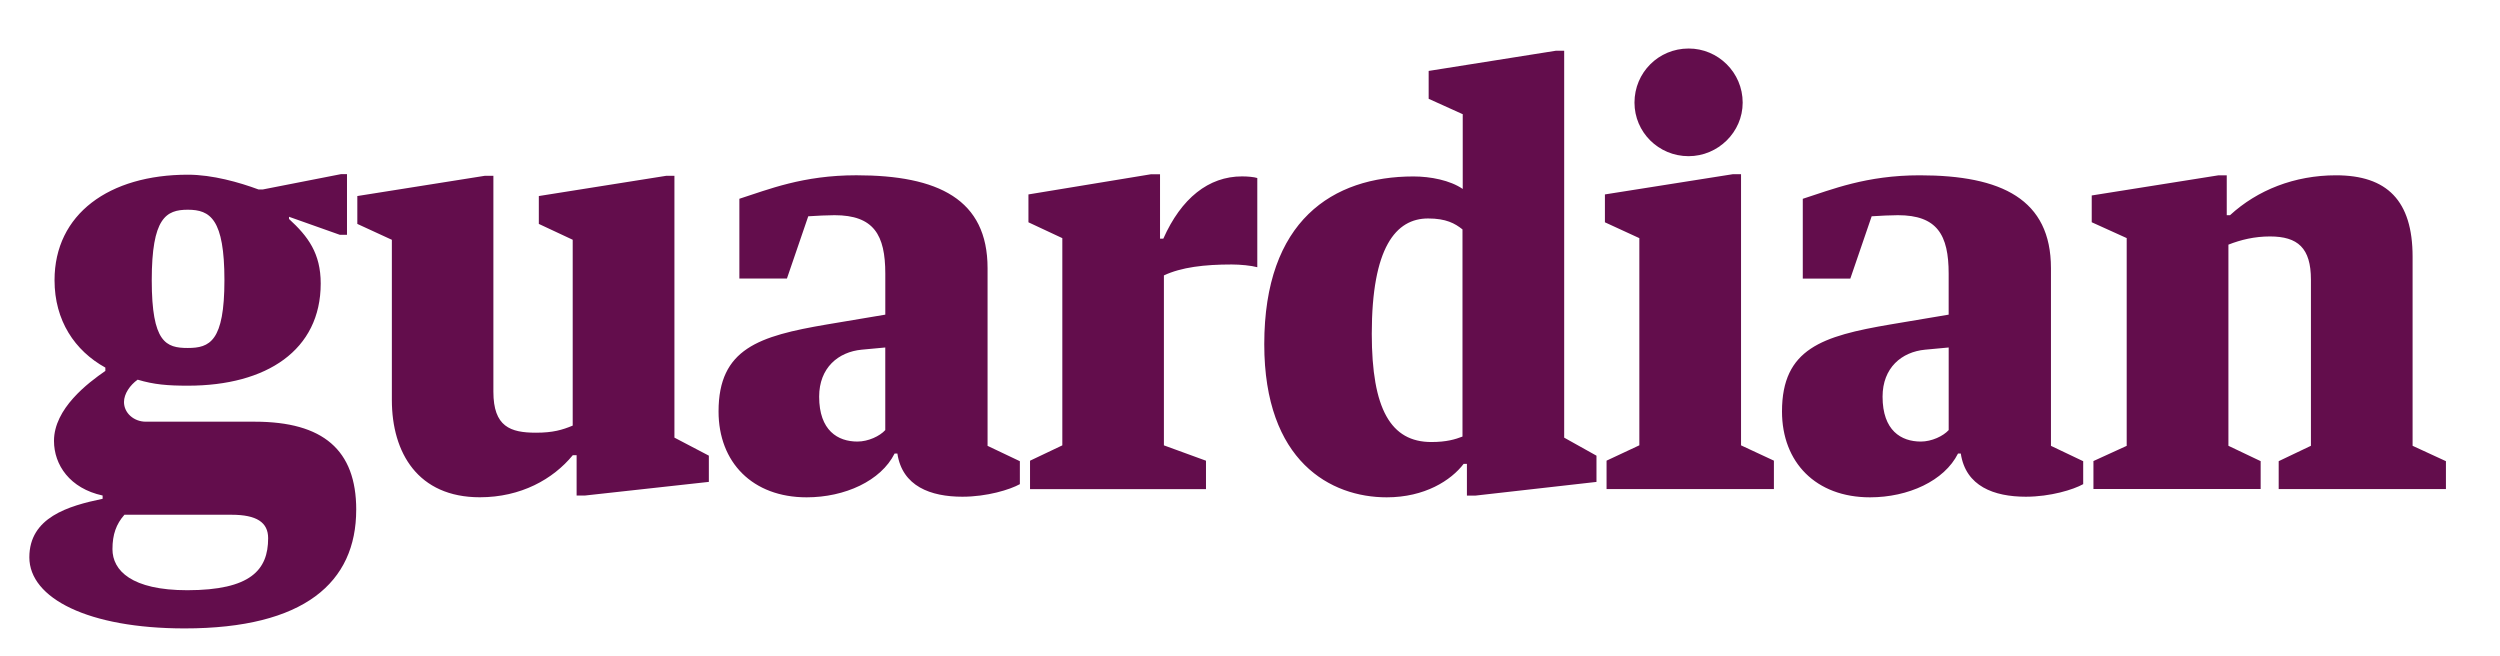
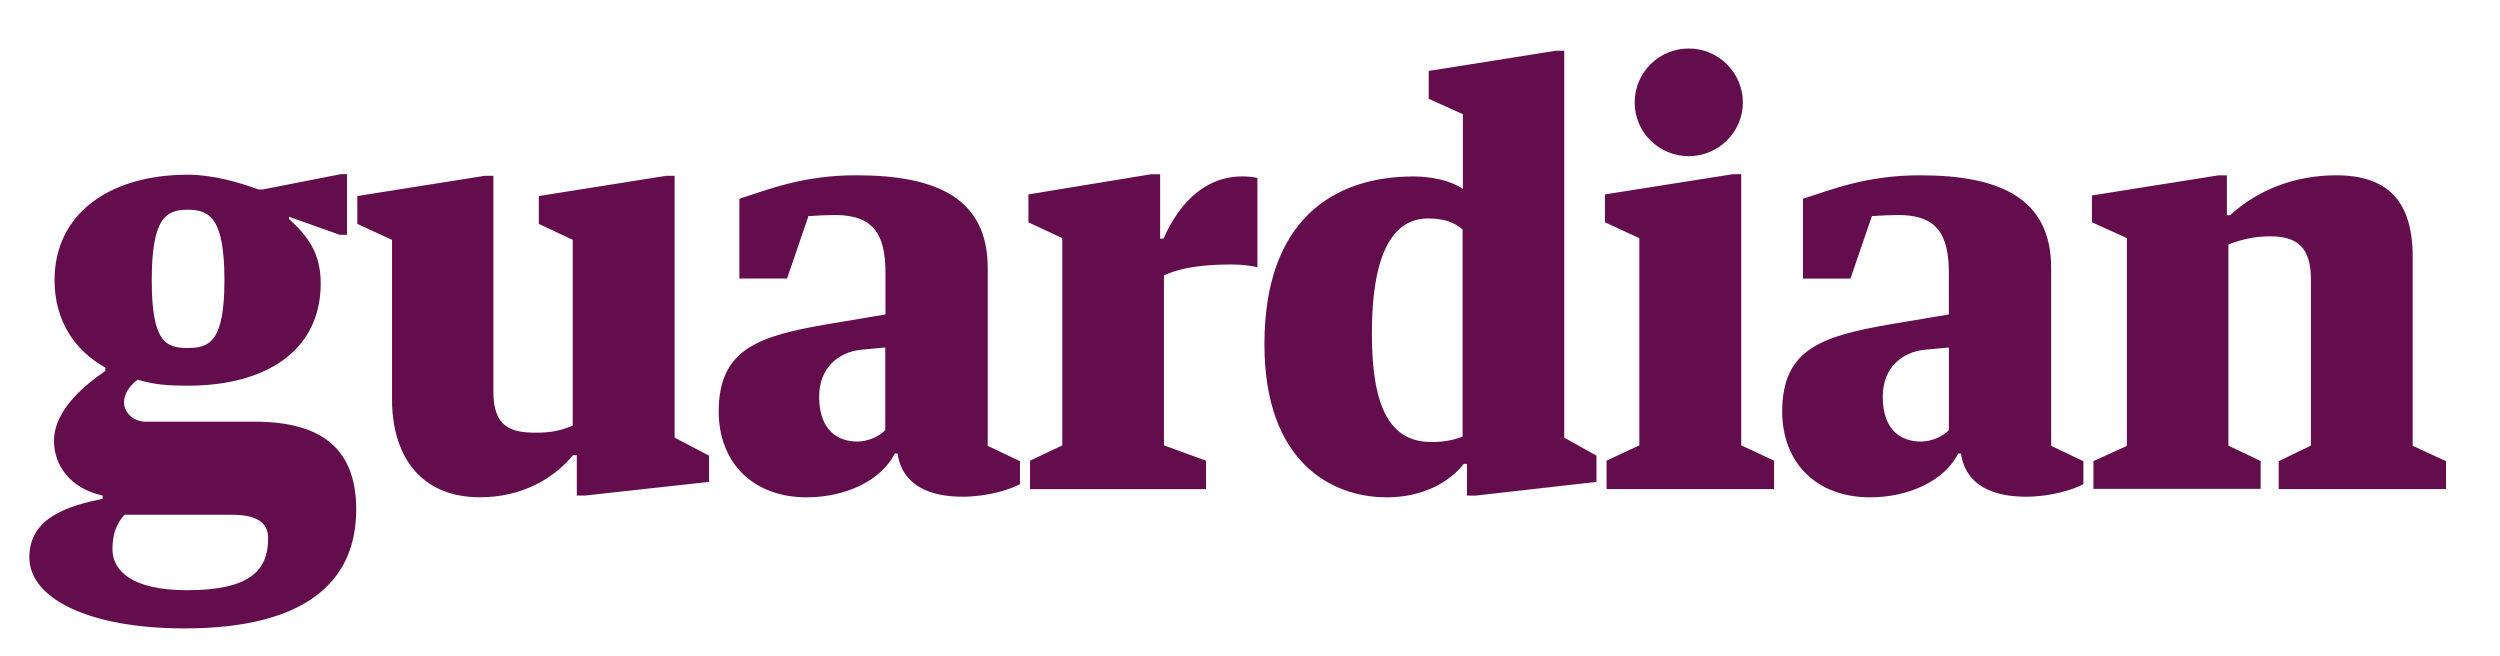
<svg xmlns="http://www.w3.org/2000/svg" width="91.5" height="24">
-   <path d="M13.037 18.658c0 2.66-1.9 4.342-6.28 4.342-3.522 0-5.683-1.102-5.683-2.602 0-1.46 1.42-1.88 2.682-2.142v-.12c-1.2-.26-1.78-1.12-1.78-2 0-1.18 1.24-2.12 1.88-2.56v-.122c-1.12-.62-1.86-1.72-1.86-3.2 0-2.42 2-3.86 4.882-3.86.9 0 1.88.28 2.582.54h.16l2.858-.56h.222v2.22h-.262l-1.86-.66v.08c.7.642 1.16 1.26 1.16 2.362 0 2.44-1.98 3.74-4.86 3.74-.74 0-1.24-.04-1.84-.22-.28.198-.5.52-.5.818 0 .4.358.72.8.72h4c2.477.004 3.7 1.025 3.7 3.224zm-3.223 1.04c0-.58-.42-.858-1.34-.858h-3.92c-.3.34-.438.72-.438 1.26 0 .78.698 1.502 2.74 1.502 2.32-.002 2.958-.743 2.958-1.903zm-4.26-9.44c0 2.28.522 2.478 1.32 2.478.802 0 1.34-.24 1.34-2.48s-.52-2.58-1.34-2.58c-.798 0-1.32.3-1.32 2.58zm8.784-1.483l-1.26-.58v-1.02l4.662-.74h.318v7.902c0 1.28.62 1.5 1.56 1.5.622 0 .962-.102 1.343-.26V8.775l-1.24-.58v-1.02l4.66-.74h.303v9.582l1.26.66v.96l-4.54.5h-.3V16.66h-.14c-.722.88-1.9 1.54-3.402 1.54-2.26 0-3.22-1.62-3.22-3.562V8.775zm14.463 1.42h-1.74v-2.92c1.063-.34 2.32-.86 4.28-.86 3.003 0 4.804.882 4.804 3.4v6.503l1.182.562v.84c-.36.2-1.2.46-2.103.46-1.16 0-2.2-.38-2.38-1.58h-.102c-.5 1-1.82 1.602-3.22 1.602-1.98 0-3.223-1.28-3.223-3.143 0-2.3 1.48-2.76 3.96-3.183l2.143-.36v-1.5c0-1.42-.42-2.14-1.86-2.14-.18 0-.72.02-.96.04l-.78 2.277zm3.6 2.523l-.86.08c-.857.08-1.56.66-1.56 1.72 0 1.24.683 1.643 1.4 1.643.4 0 .82-.2 1.02-.42v-3.02zm9.736-6.34h.32v2.358h.12c.657-1.48 1.658-2.28 2.88-2.28.2 0 .438.02.56.06V9.78c-.22-.06-.62-.1-.938-.1-1 0-1.842.1-2.48.4v6.22l1.54.562v1.04h-6.44v-1.04l1.182-.562V8.716l-1.24-.58v-1.02l4.495-.74zm11.39-2.202l-1.238-.56v-1.02l4.662-.74h.298v14.162l1.182.66v.96l-4.422.5h-.32v-1.16h-.12c-.46.603-1.42 1.224-2.817 1.224-2.04 0-4.48-1.303-4.48-5.604 0-4.52 2.5-6.14 5.46-6.14.623 0 1.343.14 1.804.458v-2.74h-.007zm0 4.22c-.277-.22-.6-.4-1.26-.4-1.18 0-2.06 1.062-2.06 4.222 0 2.76.7 3.96 2.18 3.96.562 0 .88-.1 1.14-.2v-7.58zm9.895-2.02h.3V16.3l1.203.56v1.04H58.8v-1.04l1.2-.562V8.716l-1.26-.58v-1.02l4.68-.74zm.36-2.62c0 1.08-.9 1.96-1.98 1.96-1.1 0-1.98-.88-1.98-1.96 0-1.102.883-1.98 1.98-1.98 1.08-.003 1.98.878 1.98 1.98zm3.94 6.44h-1.74v-2.92c1.063-.34 2.32-.86 4.28-.86 3 0 4.803.88 4.803 3.4v6.502l1.18.562v.84c-.358.2-1.198.46-2.1.46-1.16 0-2.2-.38-2.38-1.58h-.102c-.5 1-1.82 1.602-3.222 1.602-1.98 0-3.22-1.28-3.22-3.143 0-2.3 1.48-2.76 3.96-3.183l2.14-.36v-1.5c0-1.42-.42-2.14-1.858-2.14-.18 0-.72.02-.96.04l-.78 2.277zm3.6 2.522l-.86.08c-.86.08-1.56.66-1.56 1.72 0 1.24.68 1.643 1.4 1.643.4 0 .82-.2 1.02-.42v-3.02zm5.29 4.16l1.225-.56V8.714l-1.28-.58v-.98l4.642-.738h.3v1.46h.12c1.002-.92 2.36-1.46 3.88-1.46 1.86 0 2.802.92 2.802 2.98v6.92l1.22.563v1.02H83.4v-1.02l1.18-.563v-6.082c0-1.158-.48-1.58-1.5-1.58-.562 0-1.062.12-1.52.3v7.362l1.18.562v1.02h-6.12v-1.02h-.01z" fill="#630D4C" />
+   <path d="M13.037 18.658c0 2.66-1.9 4.342-6.28 4.342-3.522 0-5.683-1.102-5.683-2.602 0-1.46 1.42-1.88 2.682-2.142v-.12c-1.2-.26-1.78-1.12-1.78-2 0-1.18 1.24-2.12 1.88-2.56v-.122c-1.12-.62-1.86-1.72-1.86-3.2 0-2.42 2-3.86 4.882-3.86.9 0 1.88.28 2.582.54h.16l2.858-.56h.222v2.22h-.262l-1.86-.66v.08c.7.642 1.16 1.26 1.16 2.362 0 2.44-1.98 3.74-4.86 3.74-.74 0-1.24-.04-1.84-.22-.28.198-.5.52-.5.818 0 .4.358.72.8.72h4c2.477.004 3.7 1.025 3.7 3.224zm-3.223 1.04c0-.58-.42-.858-1.34-.858h-3.92c-.3.34-.438.72-.438 1.26 0 .78.698 1.502 2.74 1.502 2.32-.002 2.958-.743 2.958-1.903zm-4.26-9.44c0 2.28.522 2.478 1.32 2.478.802 0 1.34-.24 1.34-2.48s-.52-2.58-1.34-2.58c-.798 0-1.32.3-1.32 2.58zm8.784-1.483l-1.26-.58v-1.02l4.662-.74h.318v7.902c0 1.28.62 1.5 1.56 1.5.622 0 .962-.102 1.343-.26V8.775l-1.24-.58v-1.02l4.66-.74h.31v9.582l1.26.66v.96l-4.54.5h-.3V16.66h-.14c-.722.88-1.9 1.54-3.402 1.54-2.26 0-3.22-1.62-3.22-3.562V8.775zm14.463 1.42h-1.74v-2.92c1.07-.34 2.32-.86 4.28-.86 3.01 0 4.81.882 4.81 3.4v6.503l1.18.562v.84c-.36.2-1.2.46-2.1.46-1.16 0-2.2-.38-2.38-1.58h-.103c-.5 1-1.82 1.602-3.22 1.602-1.98 0-3.223-1.28-3.223-3.143 0-2.3 1.48-2.76 3.96-3.19l2.144-.36v-1.5c0-1.42-.42-2.14-1.86-2.14-.18 0-.72.02-.96.04l-.78 2.277zm3.6 2.523l-.86.08c-.85.08-1.56.66-1.56 1.72 0 1.24.69 1.643 1.4 1.643.4 0 .82-.2 1.02-.42v-3.02zm9.74-6.34h.32v2.358h.12c.66-1.48 1.66-2.28 2.88-2.28.2 0 .44.02.56.06V9.78c-.22-.06-.62-.1-.94-.1-1 0-1.84.1-2.48.4v6.22l1.54.562v1.04H37.7v-1.04l1.18-.562V8.716l-1.24-.58v-1.02l4.496-.74zm11.39-2.202l-1.24-.56v-1.02l4.66-.74h.3v14.162l1.18.66v.96l-4.42.5h-.32v-1.16h-.12c-.46.603-1.42 1.224-2.813 1.224-2.04 0-4.48-1.303-4.48-5.604 0-4.52 2.5-6.14 5.46-6.14.623 0 1.343.14 1.804.458v-2.74h-.007zm0 4.22c-.274-.22-.6-.4-1.26-.4-1.18 0-2.06 1.062-2.06 4.222 0 2.76.7 3.96 2.18 3.96.56 0 .88-.1 1.14-.2v-7.58zm9.898-2.02h.3V16.3l1.203.56v1.04H58.8v-1.04l1.2-.562V8.716l-1.26-.58v-1.02l4.68-.74zm.36-2.62c0 1.08-.9 1.96-1.98 1.96-1.1 0-1.98-.88-1.98-1.96 0-1.102.883-1.98 1.98-1.98 1.08-.003 1.98.878 1.98 1.98zm3.94 6.44h-1.74v-2.92c1.063-.34 2.32-.86 4.28-.86 3 0 4.803.88 4.803 3.4v6.502l1.18.562v.84c-.36.2-1.2.46-2.1.46-1.16 0-2.2-.38-2.38-1.58h-.102c-.5 1-1.82 1.602-3.222 1.602-1.98 0-3.22-1.28-3.22-3.143 0-2.3 1.48-2.76 3.96-3.19l2.14-.36v-1.5c0-1.42-.42-2.14-1.857-2.14-.18 0-.72.02-.96.04l-.78 2.277zm3.6 2.522l-.86.08c-.86.08-1.56.66-1.56 1.72 0 1.24.68 1.643 1.4 1.643.4 0 .82-.2 1.02-.42v-3.02zm5.29 4.16l1.225-.56V8.714l-1.28-.58v-.98l4.64-.738h.3v1.46h.12c1-.92 2.36-1.46 3.88-1.46 1.86 0 2.8.92 2.8 2.98v6.92l1.22.563v1.02H83.4v-1.02l1.18-.57v-6.08c0-1.158-.48-1.58-1.5-1.58-.562 0-1.062.12-1.52.3v7.362l1.18.562v1.02h-6.12v-1.02h-.01z" fill="#630D4C" />
</svg>
